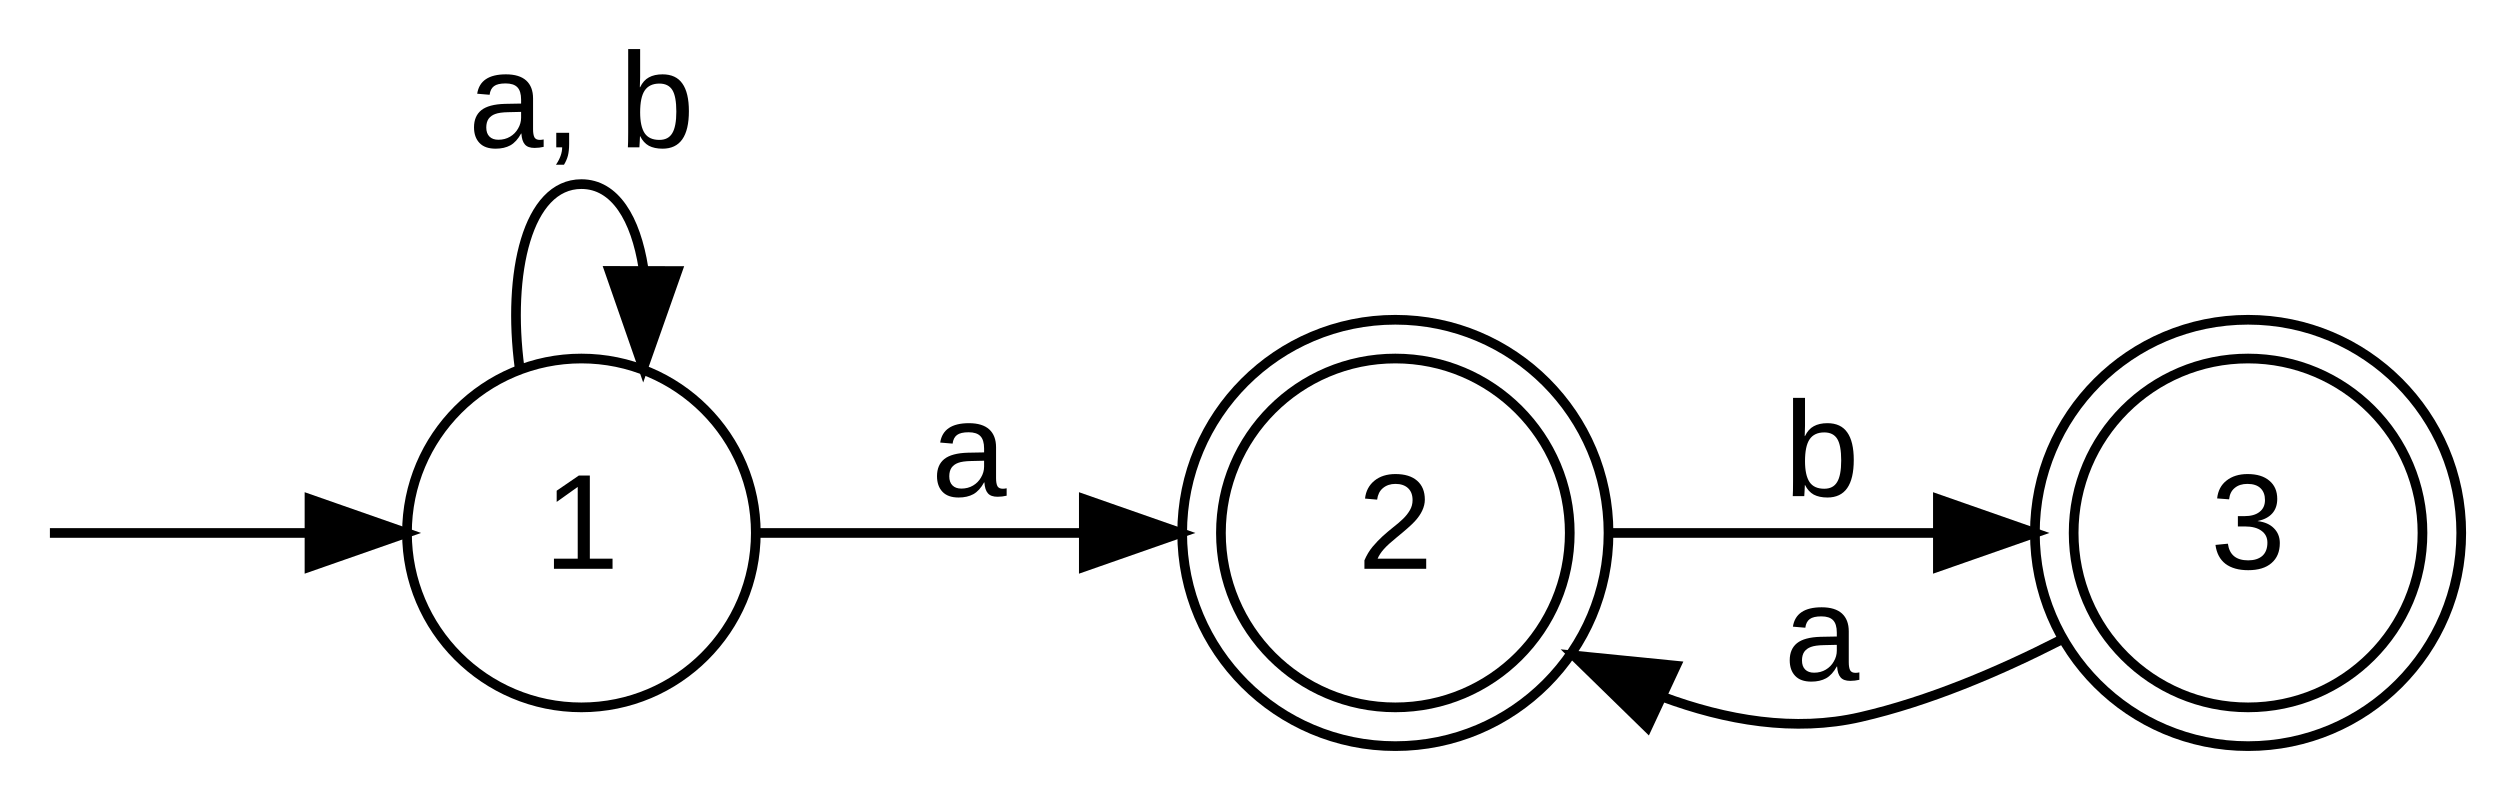
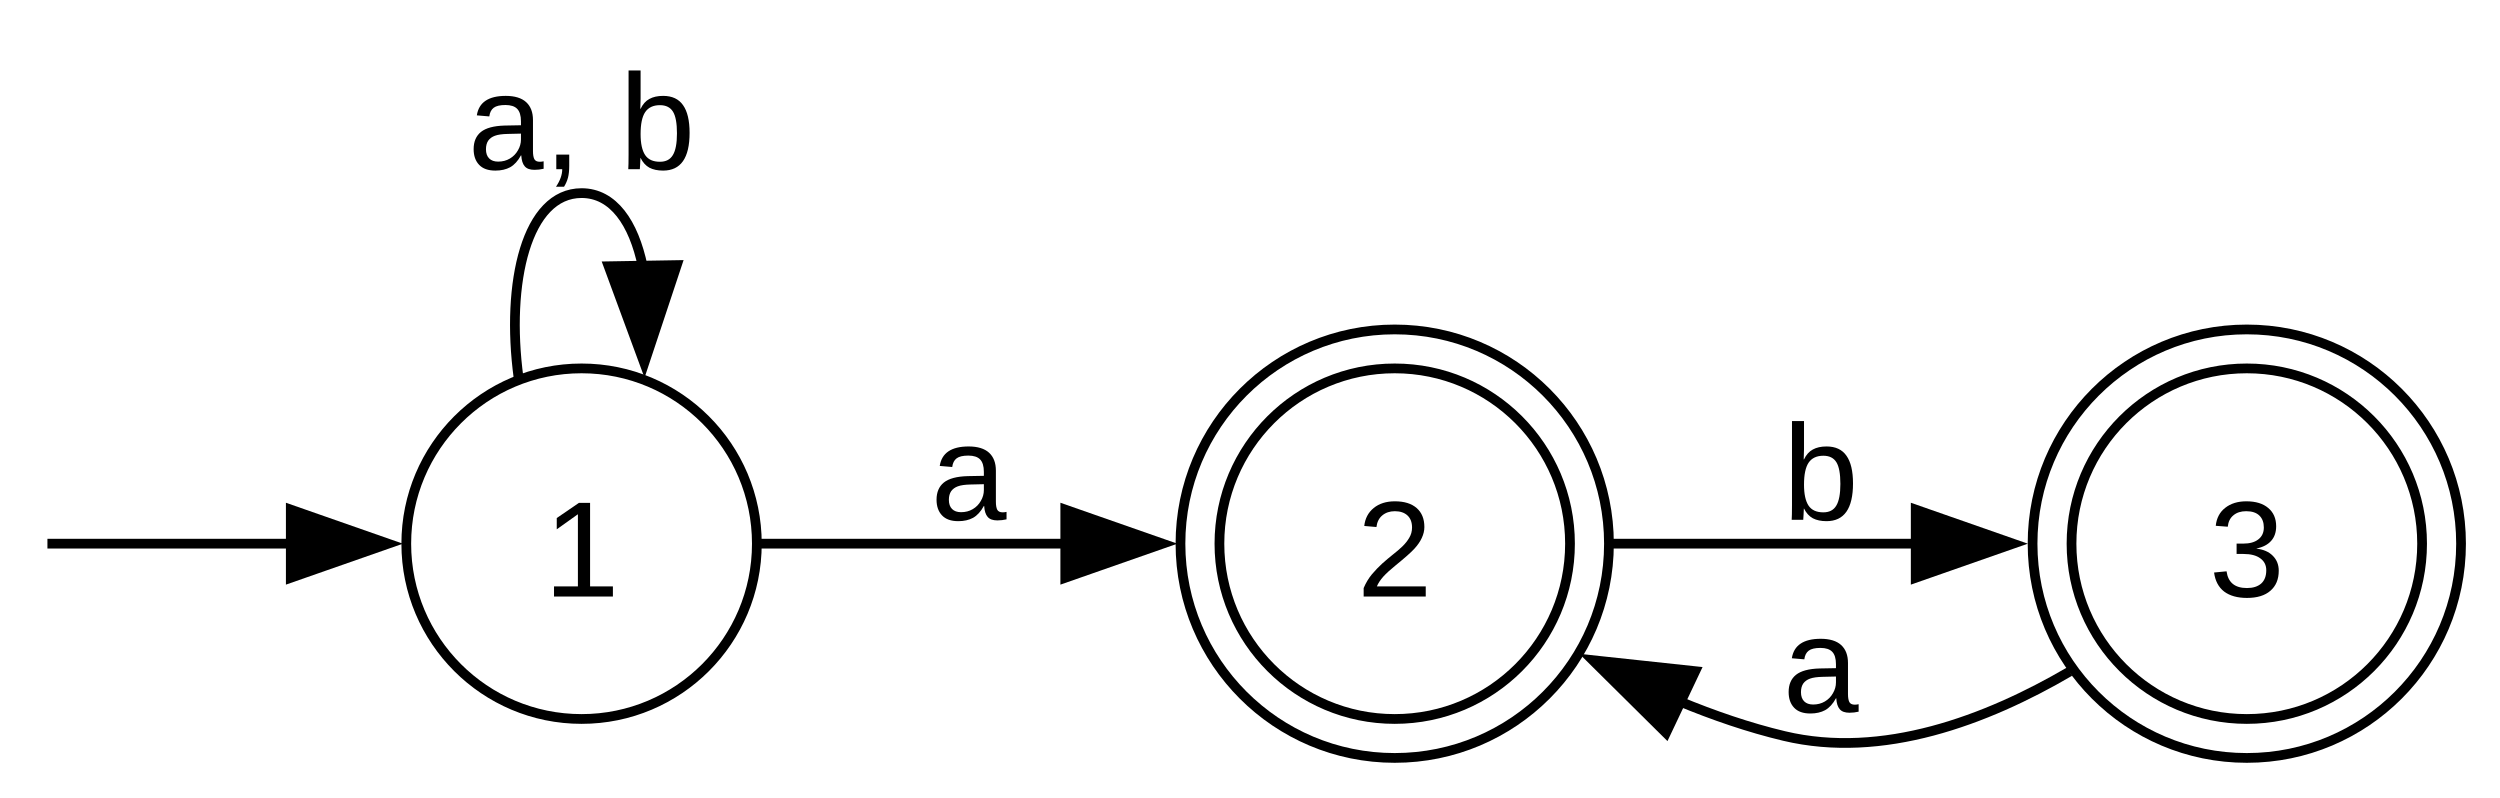
- <svg xmlns="http://www.w3.org/2000/svg" width="258pt" height="81pt" viewBox="0.00 0.00 258.00 81.00">
-   <g id="graph0" class="graph" transform="scale(1 1) rotate(0) translate(4 77)">
+ <svg xmlns="http://www.w3.org/2000/svg" width="257pt" height="82pt" viewBox="0.00 0.00 256.72 81.75">
+   <g id="graph0" class="graph" transform="scale(1 1) rotate(0) translate(4 77.75)">
    <g id="node1" class="node">
</g>
    <g id="node2" class="node">
-       <ellipse fill="none" stroke="black" cx="56" cy="-22" rx="18" ry="18" />
-       <text text-anchor="middle" x="56" y="-18.3" font-family="Arial" font-size="14.00">1</text>
+       <ellipse fill="none" stroke="black" cx="55.72" cy="-22" rx="18" ry="18" />
+       <text text-anchor="middle" x="55.72" y="-16.57" font-family="Arial" font-size="14.00">1</text>
    </g>
    <g id="edge1" class="edge">
-       <path fill="none" stroke="black" d="M1.15,-22C2.67,-22 15.1,-22 27.63,-22" />
-       <polygon fill="black" stroke="black" points="27.94,-25.5 37.94,-22 27.94,-18.5 27.94,-25.5" />
+       <path fill="none" stroke="black" d="M0.87,-22C2.34,-22 13.93,-22 25.99,-22" />
+       <polygon fill="black" stroke="black" points="25.86,-25.5 35.86,-22 25.86,-18.5 25.86,-25.5" />
    </g>
    <g id="edge2" class="edge">
-       <path fill="none" stroke="black" d="M49.62,-39.04C48.32,-48.86 50.45,-58 56,-58 59.47,-58 61.6,-54.43 62.4,-49.35" />
-       <polygon fill="black" stroke="black" points="65.9,-49.03 62.38,-39.04 58.9,-49.04 65.9,-49.03" />
-       <text text-anchor="middle" x="56" y="-61.8" font-family="Arial" font-size="14.00">a, b</text>
+       <path fill="none" stroke="black" d="M49.25,-39.04C47.93,-48.86 50.09,-58 55.72,-58 58.98,-58 61.07,-54.94 62,-50.47" />
+       <polygon fill="black" stroke="black" points="65.5,-50.61 62.16,-40.55 58.5,-50.49 65.5,-50.61" />
+       <text text-anchor="middle" x="55.72" y="-60.45" font-family="Arial" font-size="14.00">a, b</text>
    </g>
    <g id="node3" class="node">
-       <ellipse fill="none" stroke="black" cx="140" cy="-22" rx="18" ry="18" />
-       <ellipse fill="none" stroke="black" cx="140" cy="-22" rx="22" ry="22" />
-       <text text-anchor="middle" x="140" y="-18.3" font-family="Arial" font-size="14.00">2</text>
+       <ellipse fill="none" stroke="black" cx="139.22" cy="-22" rx="18" ry="18" />
+       <ellipse fill="none" stroke="black" cx="139.22" cy="-22" rx="22" ry="22" />
+       <text text-anchor="middle" x="139.22" y="-16.57" font-family="Arial" font-size="14.00">2</text>
    </g>
    <g id="edge3" class="edge">
-       <path fill="none" stroke="black" d="M74.39,-22C84.11,-22 96.51,-22 107.85,-22" />
-       <polygon fill="black" stroke="black" points="107.85,-25.5 117.85,-22 107.85,-18.5 107.85,-25.5" />
-       <text text-anchor="middle" x="96" y="-25.8" font-family="Arial" font-size="14.00">a</text>
+       <path fill="none" stroke="black" d="M74,-22C83.2,-22 94.82,-22 105.63,-22" />
+       <polygon fill="black" stroke="black" points="105.39,-25.5 115.39,-22 105.39,-18.5 105.39,-25.5" />
+       <text text-anchor="middle" x="95.47" y="-24.45" font-family="Arial" font-size="14.00">a</text>
    </g>
    <g id="node4" class="node">
-       <ellipse fill="none" stroke="black" cx="228" cy="-22" rx="18" ry="18" />
-       <ellipse fill="none" stroke="black" cx="228" cy="-22" rx="22" ry="22" />
-       <text text-anchor="middle" x="228" y="-18.3" font-family="Arial" font-size="14.00">3</text>
+       <ellipse fill="none" stroke="black" cx="226.72" cy="-22" rx="18" ry="18" />
+       <ellipse fill="none" stroke="black" cx="226.72" cy="-22" rx="22" ry="22" />
+       <text text-anchor="middle" x="226.72" y="-16.57" font-family="Arial" font-size="14.00">3</text>
    </g>
    <g id="edge4" class="edge">
-       <path fill="none" stroke="black" d="M162.26,-22C172.36,-22 184.63,-22 195.77,-22" />
-       <polygon fill="black" stroke="black" points="195.99,-25.5 205.99,-22 195.99,-18.5 195.99,-25.5" />
-       <text text-anchor="middle" x="184" y="-25.8" font-family="Arial" font-size="14.00">b</text>
+       <path fill="none" stroke="black" d="M161.35,-22C170.84,-22 182.25,-22 192.82,-22" />
+       <polygon fill="black" stroke="black" points="192.72,-25.5 202.72,-22 192.72,-18.5 192.72,-25.5" />
+       <text text-anchor="middle" x="182.97" y="-24.45" font-family="Arial" font-size="14.00">b</text>
    </g>
    <g id="edge5" class="edge">
-       <path fill="none" stroke="black" d="M208.6,-10.92C202.29,-7.7 195.05,-4.62 188,-3 181.2,-1.43 174.11,-2.66 167.55,-5.1" />
-       <polygon fill="black" stroke="black" points="166.01,-1.95 158.43,-9.35 168.97,-8.3 166.01,-1.95" />
-       <text text-anchor="middle" x="184" y="-6.8" font-family="Arial" font-size="14.00">a</text>
+       <path fill="none" stroke="black" d="M208.53,-8.87C199.95,-3.85 189.29,0.15 179.22,-2.25 175.6,-3.11 171.94,-4.37 168.39,-5.84" />
+       <polygon fill="black" stroke="black" points="167.08,-2.58 159.55,-10.04 170.08,-8.91 167.08,-2.58" />
+       <text text-anchor="middle" x="182.97" y="-4.7" font-family="Arial" font-size="14.00">a</text>
    </g>
  </g>
</svg>
